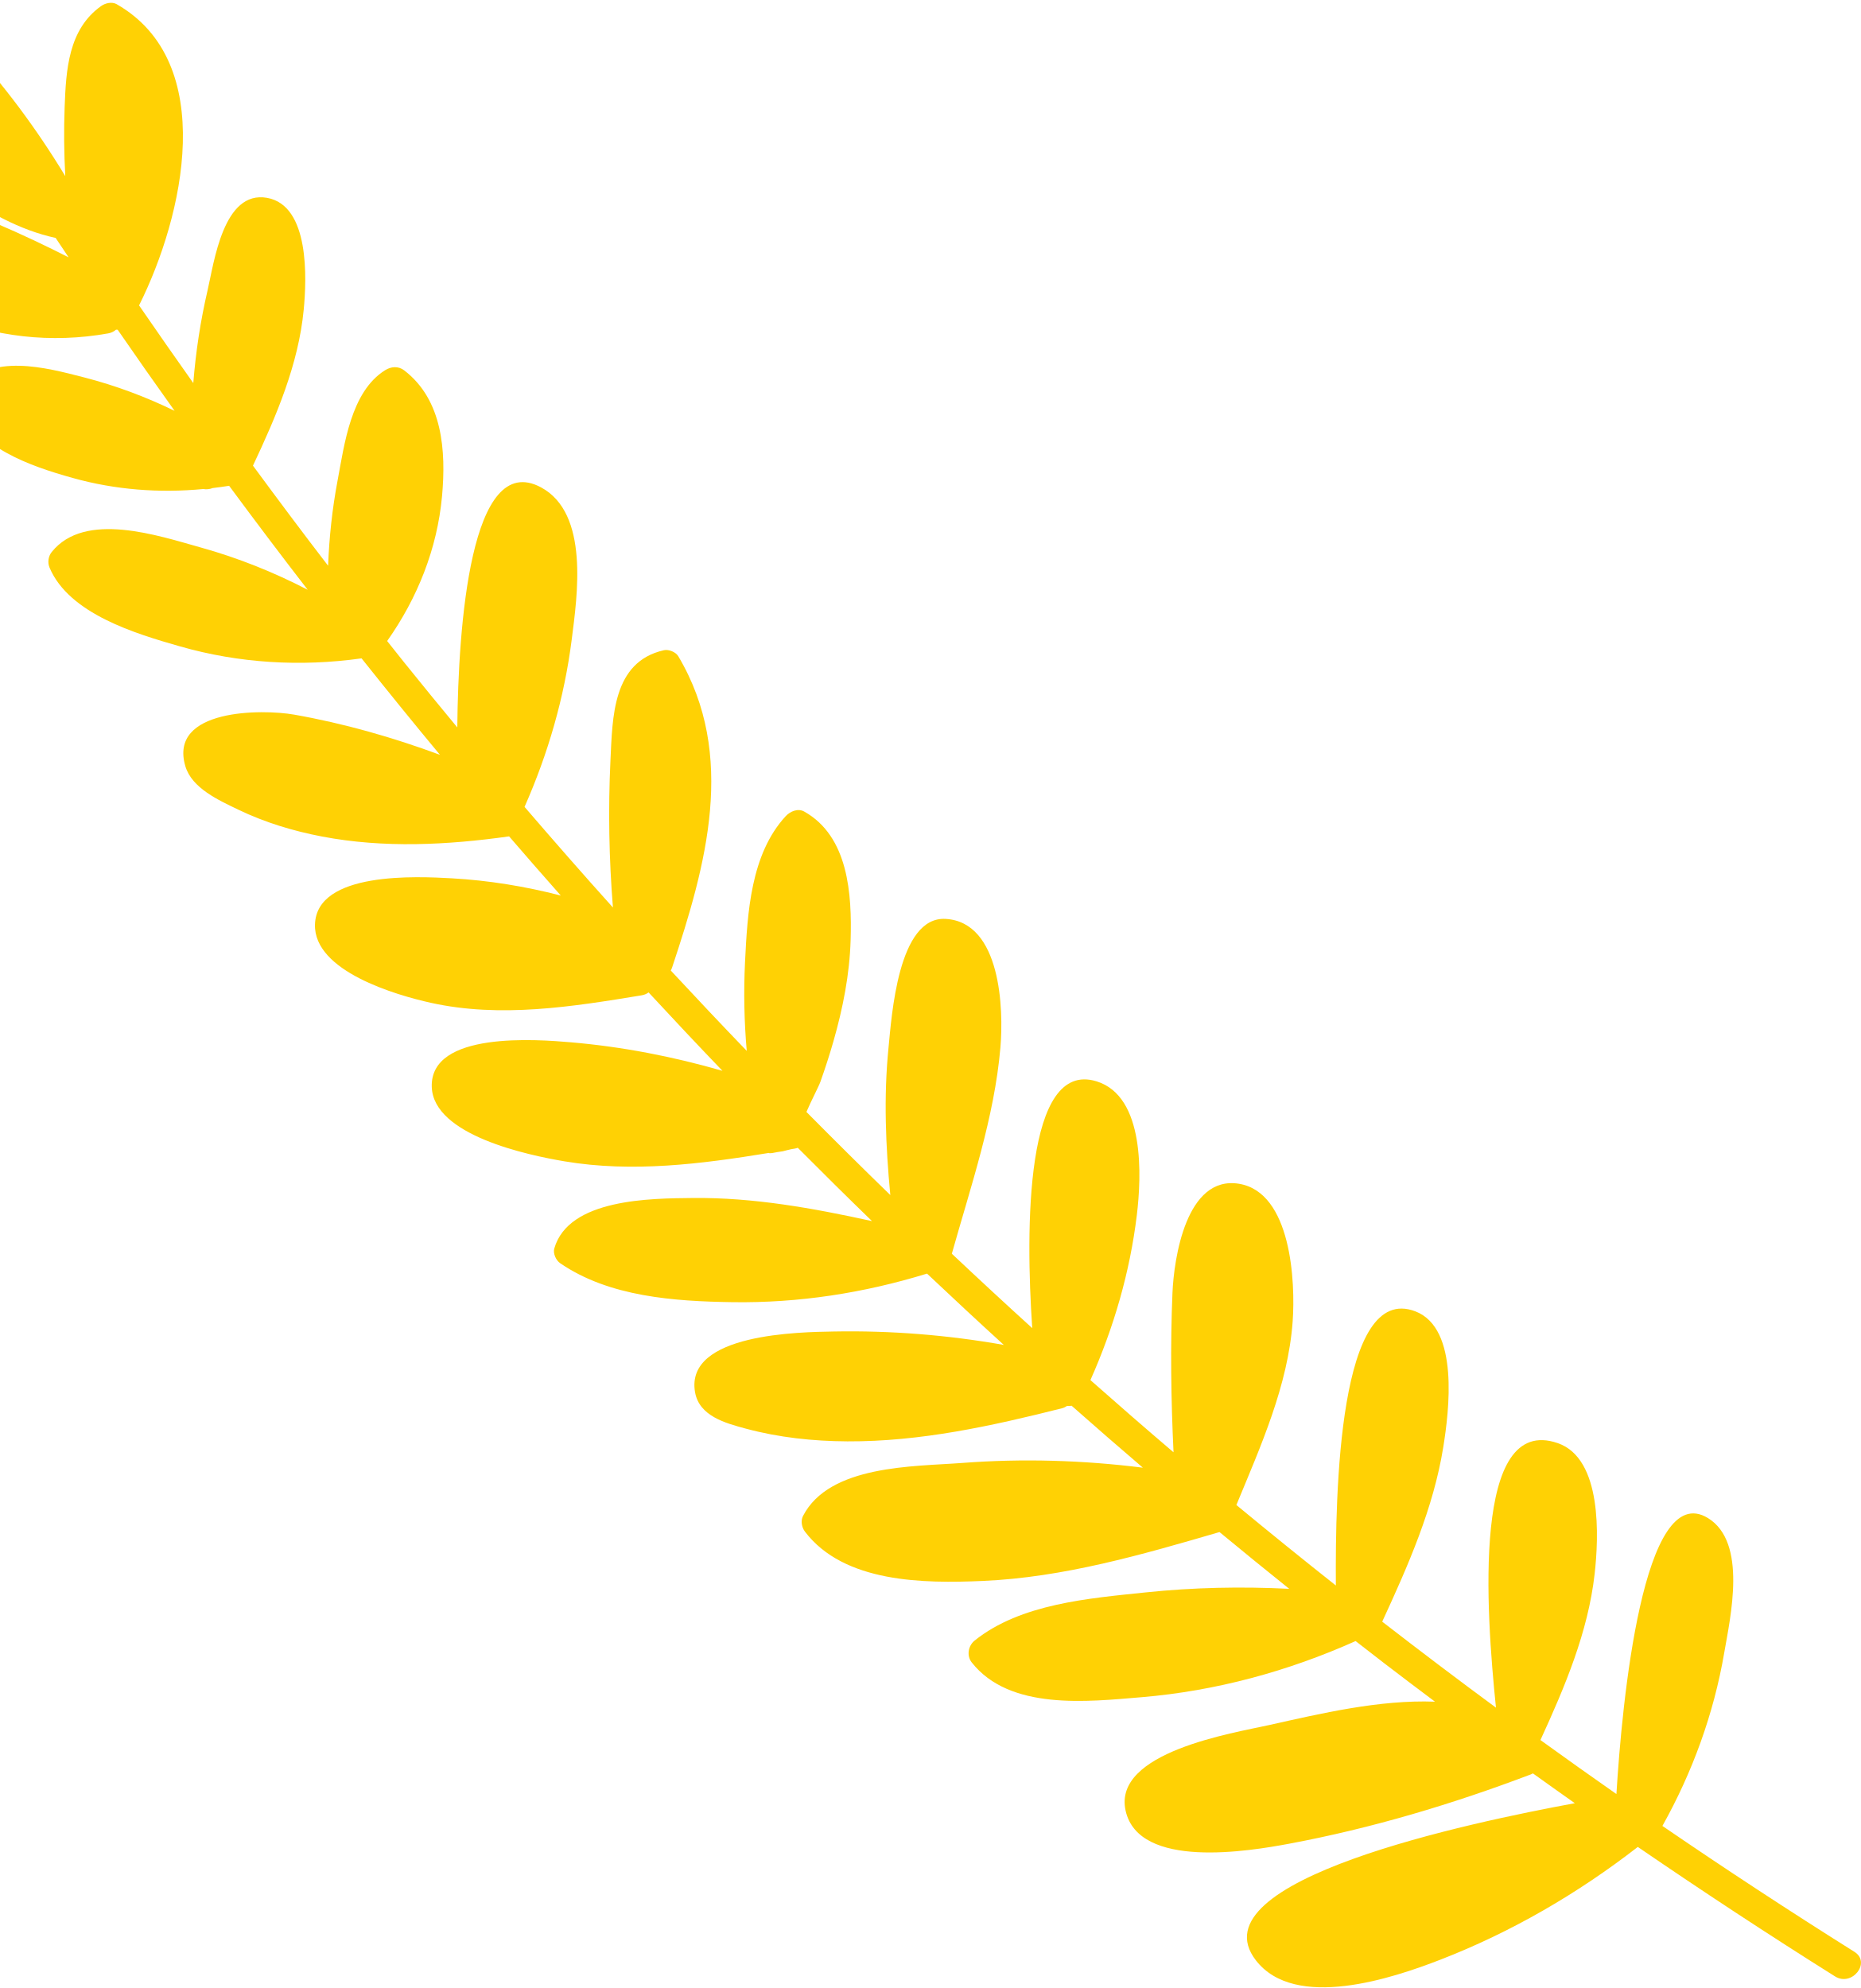
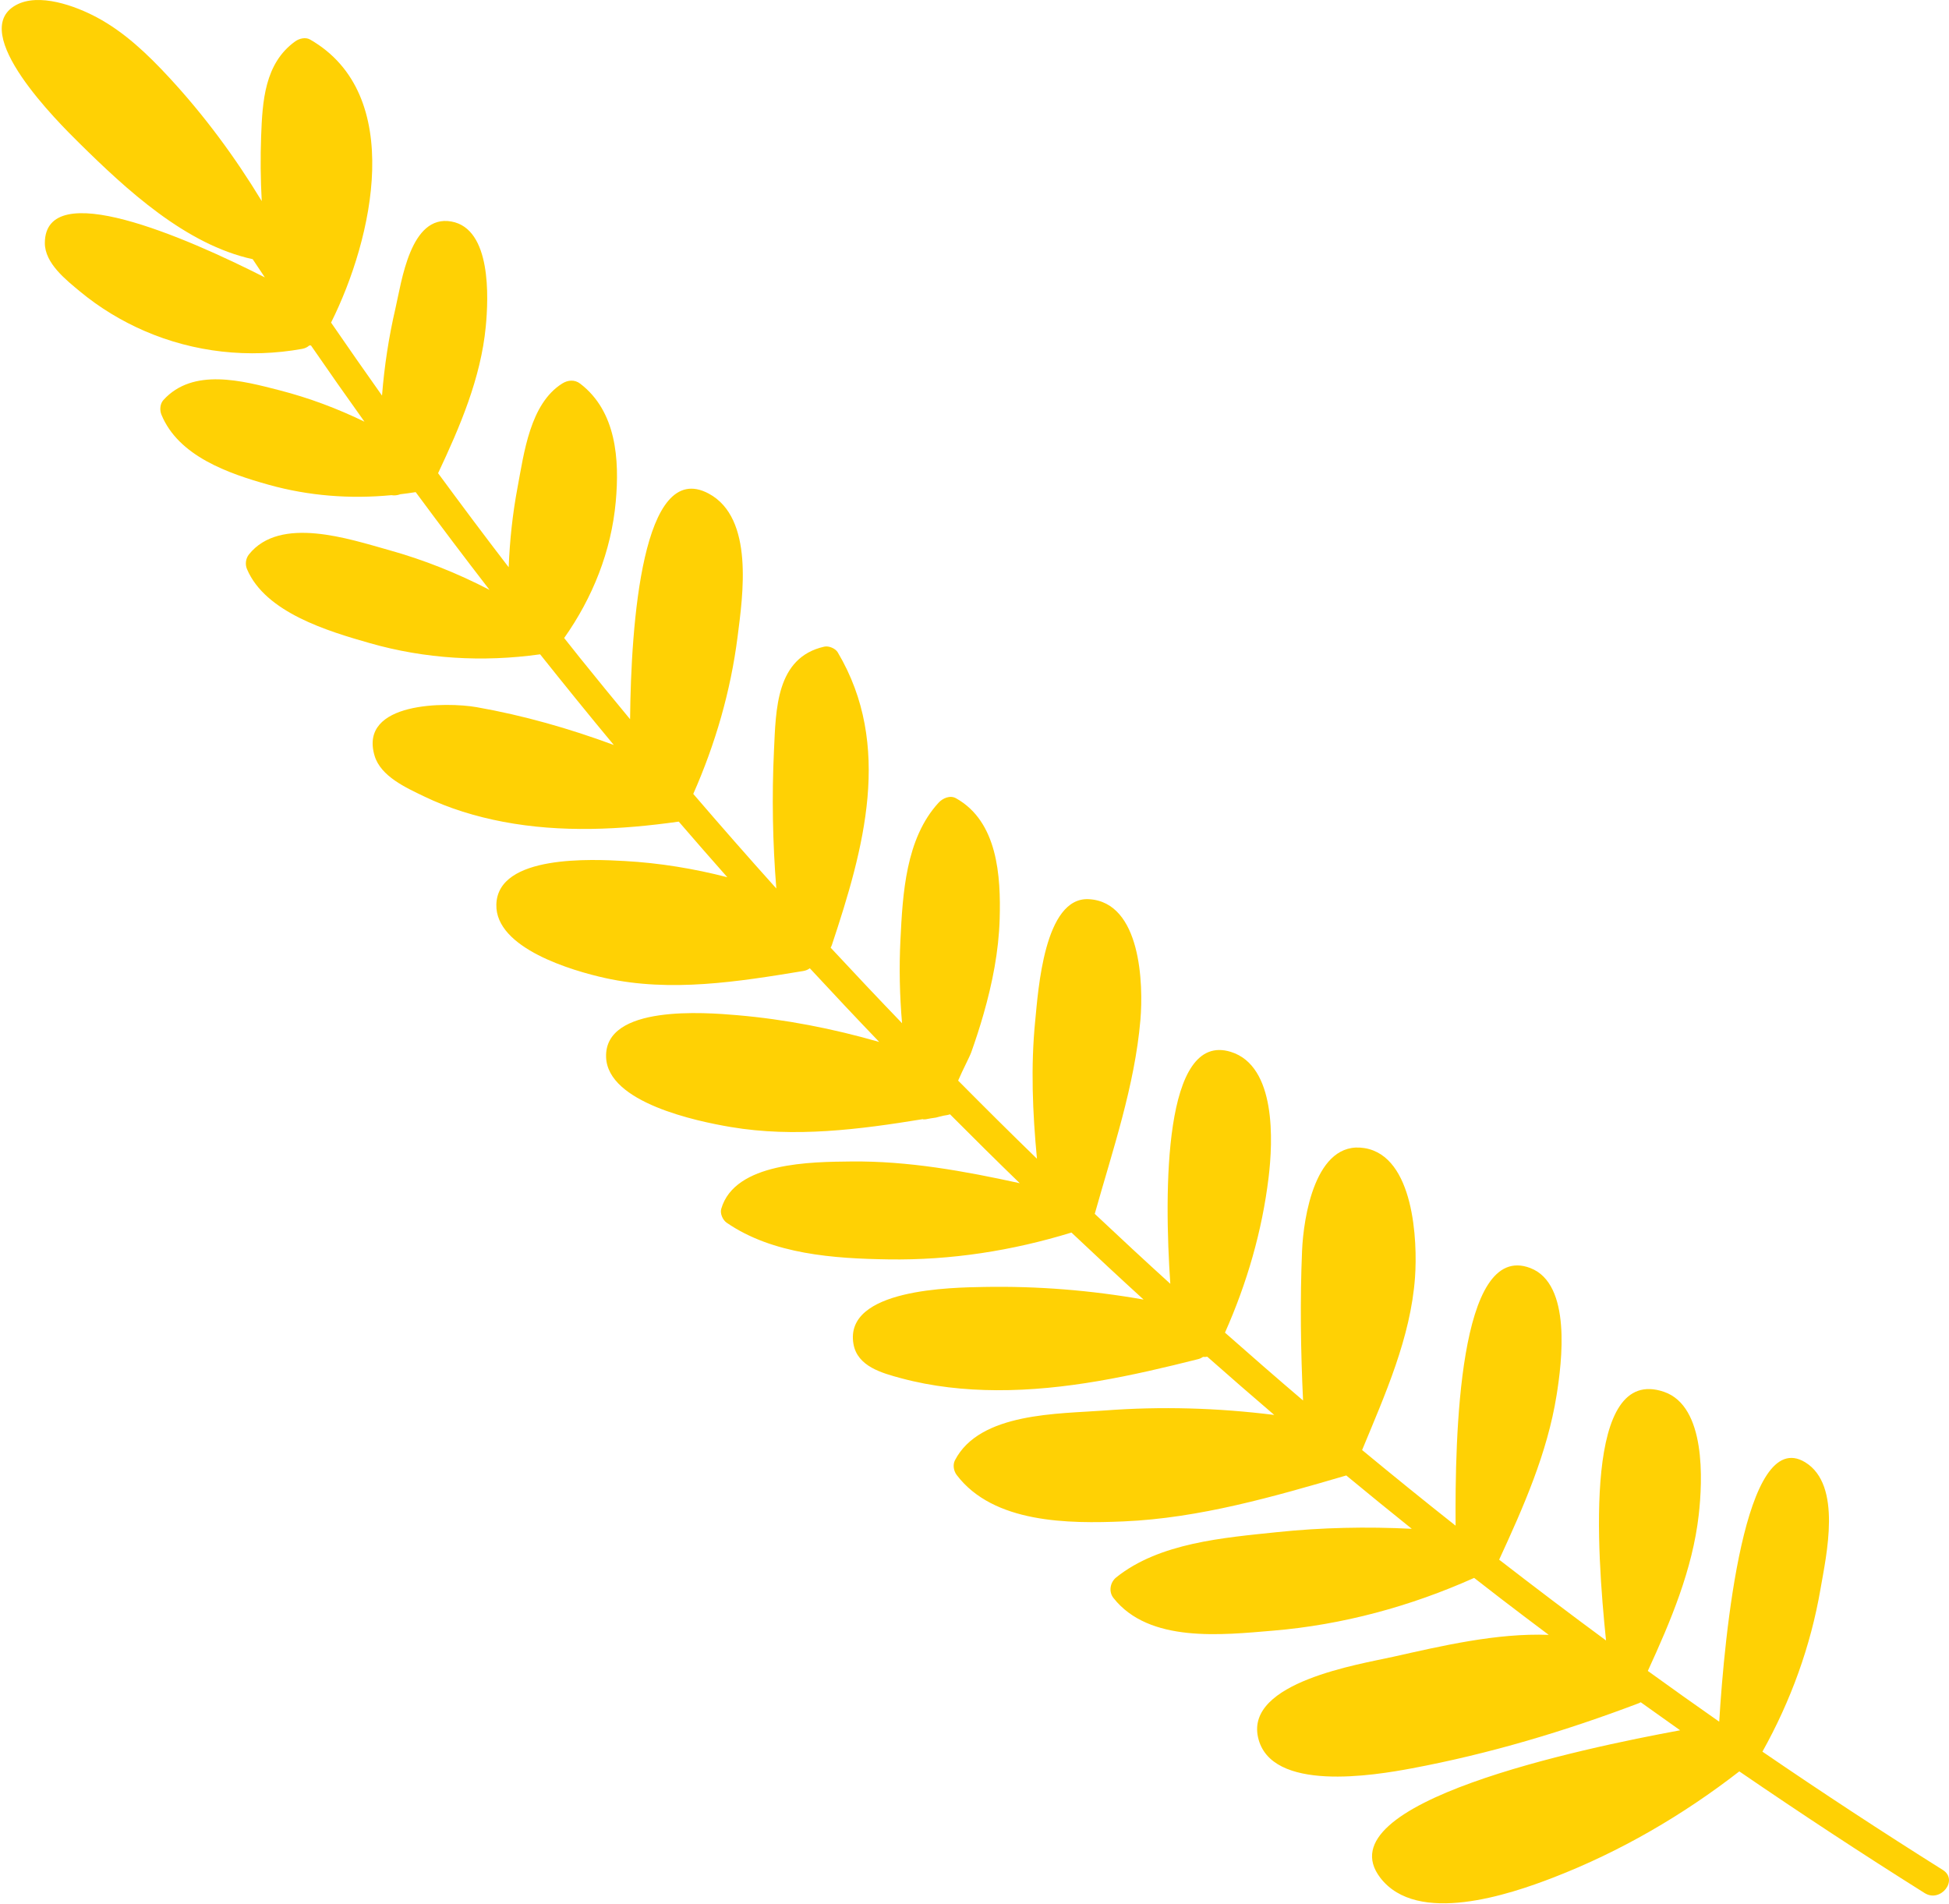
- <svg xmlns="http://www.w3.org/2000/svg" width="541px" height="578px" viewBox="0 0 541 578" version="1.1">
+ <svg xmlns="http://www.w3.org/2000/svg" width="603px" height="589px" viewBox="0 0 603 589" version="1.1">
  <g id="Site" stroke="none" stroke-width="1" fill="none" fill-rule="evenodd">
-     <g id="Food-+-Drink-–-1440px" transform="translate(0, -271)" fill="#FFD104">
+     <g id="Food-+-Drink-–-1440px" transform="translate(-51, -258)" fill="#FFD104">
      <g id="Food-+-Drink-/-Illustrations" transform="translate(-239, 157)">
-         <g id="Plant-Left" transform="translate(478.5, 397.5) scale(-1, 1) translate(-478.5, -397.5) translate(177, 103)">
+         <g id="Plant-Left" transform="translate(591.5, 395.5) scale(-1, 1) translate(-591.5, -395.5) translate(290, 101)">
          <path d="M598.126,1.609 C613.157,10.001 584.826,37.999 578.507,44.234 C563.885,58.659 545.531,75.682 524.806,80.183 C524.788,80.211 524.779,80.24 524.761,80.268 C523.535,82.123 522.291,83.965 521.058,85.815 C545.827,73.235 589.01,54.54 589.126,75.151 C589.162,81.446 582.535,86.618 578.2,90.212 C572.211,95.176 565.396,99.308 558.258,102.396 C542.911,109.036 525.963,110.882 509.537,107.93 C508.605,107.763 507.866,107.375 507.285,106.861 C507.122,106.864 506.959,106.877 506.796,106.864 C501.345,114.771 495.83,122.634 490.245,130.446 C498.608,126.385 507.326,123.107 516.428,120.759 C528.016,117.771 543.263,113.664 552.431,123.736 C553.5,124.911 553.639,126.856 553.058,128.271 C547.774,141.146 532.31,146.483 519.906,149.954 C507.484,153.429 494.654,154.399 481.91,153.183 C481.01,153.343 480.044,153.238 479.156,152.898 C477.566,152.706 475.977,152.501 474.391,152.241 C466.884,162.399 459.279,172.484 451.553,182.474 C461.446,177.344 471.818,173.192 482.651,170.173 C494.929,166.753 516.313,159.451 525.968,171.496 C526.971,172.749 527.219,174.552 526.595,176.031 C520.902,189.518 501.458,195.28 488.633,198.944 C471.479,203.844 453.637,204.892 435.993,202.429 C435.959,202.424 435.933,202.412 435.898,202.406 C428.387,211.829 420.806,221.197 413.098,230.461 C426.872,225.358 441.067,221.316 455.51,218.769 C464.709,217.146 492.061,216.998 487.117,233.768 C485.223,240.193 477.312,243.707 471.783,246.377 C464.068,250.104 455.741,252.624 447.335,254.225 C429.428,257.637 410.96,256.703 393.002,254.171 C388.027,259.935 383.028,265.675 377.978,271.372 C388.338,268.704 398.929,266.963 409.663,266.364 C419.613,265.808 449.013,264.273 449.434,279.815 C449.802,293.392 425.82,300.331 415.771,302.558 C395.515,307.047 374.621,303.703 354.466,300.383 C353.655,300.25 352.994,299.944 352.448,299.541 C345.353,307.198 338.206,314.808 330.973,322.336 C345.338,318.194 360.046,315.329 374.981,314.046 C384.794,313.203 416.005,310.734 415.482,327.017 C415.029,341.127 387.424,346.878 376.893,348.651 C357.136,351.977 337.134,349.429 317.507,346.213 C317.461,346.239 317.409,346.254 317.362,346.279 L317.36,346.279 C317.107,346.299 316.855,346.266 316.603,346.259 C315.547,346.041 314.482,345.872 313.415,345.726 C312.687,345.533 311.96,345.333 311.238,345.184 C311.233,345.176 311.226,345.171 311.22,345.164 C310.802,345.093 310.383,345.023 309.966,344.953 C309.646,344.898 309.356,344.811 309.079,344.711 C301.943,351.872 294.767,358.993 287.504,366.027 C304.666,362.267 321.991,359.118 339.632,359.309 C351.76,359.442 375.719,359.467 379.867,374.005 C380.277,375.44 379.359,377.441 378.173,378.256 C363.896,388.069 344.933,389.346 328.102,389.598 C308.818,389.888 289.917,386.949 271.503,381.296 C264.12,388.265 256.693,395.187 249.187,402.025 C265.491,399.149 282.012,397.815 298.625,398.126 C308.283,398.306 341.888,398.624 338.952,415.738 C337.753,422.728 330.105,424.772 324.203,426.362 C314.548,428.963 304.63,430.017 294.647,430.068 C273.475,430.175 252.693,425.599 232.271,420.447 C231.699,420.303 231.226,420.054 230.795,419.766 C230.355,419.81 229.913,419.784 229.477,419.706 C222.618,425.762 215.719,431.773 208.763,437.719 C226.144,435.542 243.696,435.007 261.196,436.338 C275.448,437.421 299.87,436.885 307.553,451.75 C308.285,453.168 307.932,455.082 306.999,456.308 C295.618,471.272 272.388,471.389 255.344,470.653 C231.831,469.637 208.944,462.999 186.479,456.439 C179.761,461.986 173.013,467.497 166.211,472.941 C180.147,472.239 194.119,472.531 208.021,473.989 C224.44,475.712 244.286,477.261 257.643,487.965 C259.535,489.481 260.068,492.366 258.512,494.339 C247.469,508.354 224.869,505.771 209.082,504.447 C187.576,502.642 166.582,496.934 146.914,488.13 C144.133,490.29 141.36,492.459 138.567,494.601 C133.68,498.349 128.767,502.063 123.838,505.754 C139.964,505.13 157.169,509.223 171.989,512.536 C182.511,514.887 217.55,520.382 213.781,537.424 C209.969,554.664 177.708,549.196 166.261,547.056 C142.291,542.578 118.752,535.542 95.973,526.897 C95.751,526.813 95.567,526.703 95.374,526.599 C91.321,529.504 87.261,532.399 83.184,535.27 C113.554,540.868 193.858,557.666 175.926,580.929 C164.522,595.723 136.024,586.097 122.356,580.802 C101.67,572.789 82.382,561.567 64.875,547.985 C46.008,560.905 26.899,573.471 7.53,585.633 C2.615,588.72 -3.041,581.588 1.921,578.471 C20.762,566.64 39.367,554.44 57.723,541.882 C48.975,526.222 42.796,509.275 39.757,491.558 C37.972,481.149 32.964,459.412 44.495,452.362 C63.319,440.853 69.477,505.939 71.092,532.612 C78.5,527.44 85.855,522.195 93.18,516.91 C86.124,501.531 79.338,485.545 77.428,468.63 C76.228,458.01 75.154,435.073 88.141,430.584 C113.086,421.961 109.015,479.214 106.112,507.484 C117.242,499.295 128.252,490.945 139.18,482.491 C131.671,466.212 124.274,449.505 121.42,431.687 C119.776,421.424 116.66,397.189 129.547,392.268 C151.847,383.754 152.836,445.002 152.655,471.972 C162.383,464.281 172.018,456.474 181.575,448.573 C174.485,431.418 166.548,413.782 165.211,395.17 C164.397,383.853 165.541,357.666 180.827,355.171 C196.134,352.674 199.729,376.817 200.155,386.912 C200.804,402.32 200.579,417.803 199.847,433.241 C207.972,426.33 216.01,419.318 224.005,412.256 C217.217,397 212.515,380.853 210.508,364.243 C209.167,353.137 208.068,329.756 222.226,325.391 C243.027,318.978 242.877,368.419 240.921,397.144 C248.785,390.012 256.564,382.789 264.294,375.511 C258.785,355.898 251.923,335.912 250.172,315.56 C249.213,304.407 249.995,279.113 266.076,278.166 C279.975,277.347 281.796,306.584 282.711,315.718 C284.136,329.947 283.528,344.238 282.179,358.453 C290.396,350.49 298.505,342.417 306.562,334.292 C305.213,331.113 303.009,326.942 302.508,325.535 C301.125,321.649 299.85,317.729 298.716,313.764 C295.962,304.137 294.005,294.303 293.714,284.271 C293.328,270.985 294.331,254.161 307.222,246.945 C309.066,245.913 311.333,246.929 312.608,248.317 C322.787,259.388 323.709,276.446 324.414,290.721 C324.841,299.362 324.66,307.974 323.915,316.537 C331.352,308.816 338.709,301.019 346.007,293.165 C345.85,292.892 345.711,292.59 345.598,292.251 C335.759,262.658 326.728,230.593 343.812,201.806 C344.545,200.571 346.594,199.731 347.982,200.044 C362.965,203.417 362.937,219.554 363.54,232.155 C364.221,246.404 363.952,260.654 362.818,274.853 C371.5,265.207 380.048,255.44 388.51,245.598 C381.674,230.132 376.94,213.808 374.803,196.998 C373.183,184.25 369.616,160.251 383.742,152.689 C404.286,141.692 407.784,193.235 408.059,222.493 C413.236,216.247 418.374,209.968 423.461,203.646 C425.137,201.564 426.788,199.462 428.453,197.371 C419.637,184.898 413.885,170.524 412.493,155.232 C411.304,142.163 412.289,127.259 423.495,118.683 C425.22,117.363 427.305,117.545 429.053,118.642 C439.036,124.906 440.883,140.225 442.875,150.776 C444.419,158.958 445.293,167.206 445.62,175.483 C453.018,165.872 460.271,156.153 467.46,146.387 C460.694,132.015 454.239,116.982 452.708,101.043 C451.852,92.135 450.903,70.753 463.359,68.523 C476.07,66.249 478.753,87.238 480.658,95.42 C482.73,104.314 484.087,113.318 484.809,122.377 C490.121,114.891 495.367,107.357 500.573,99.796 C487.576,73.798 477.475,29.177 507.074,12.223 C508.472,11.423 510.413,11.907 511.633,12.777 C521.15,19.578 521.804,31.356 522.209,42.128 C522.462,48.84 522.383,55.534 522.023,62.209 C530.299,48.555 539.817,35.682 550.703,23.932 C557.299,16.812 564.421,9.977 573.05,5.366 C579.608,1.862 590.997,-2.371 598.126,1.609" id="Fill-1" />
        </g>
      </g>
    </g>
  </g>
</svg>
